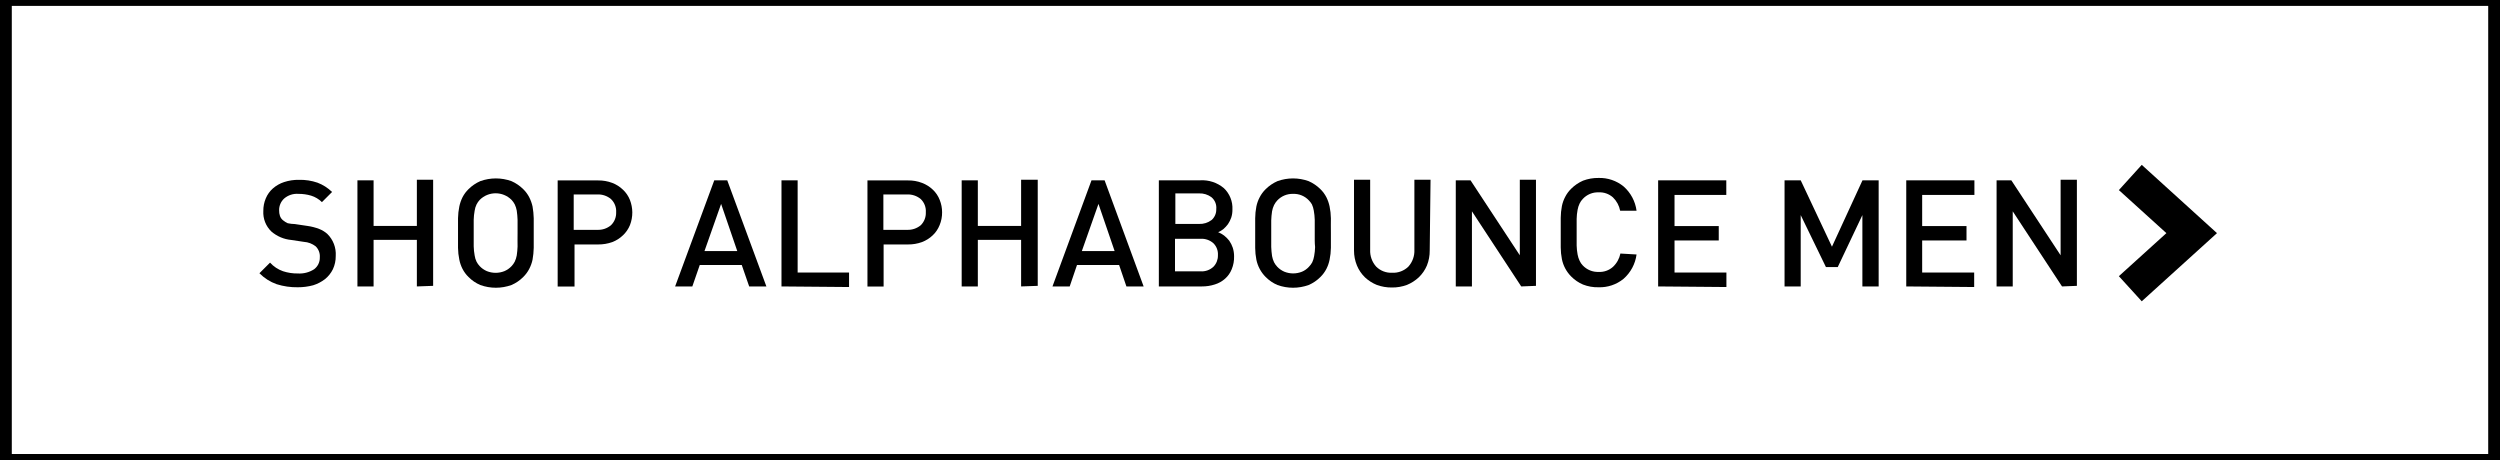
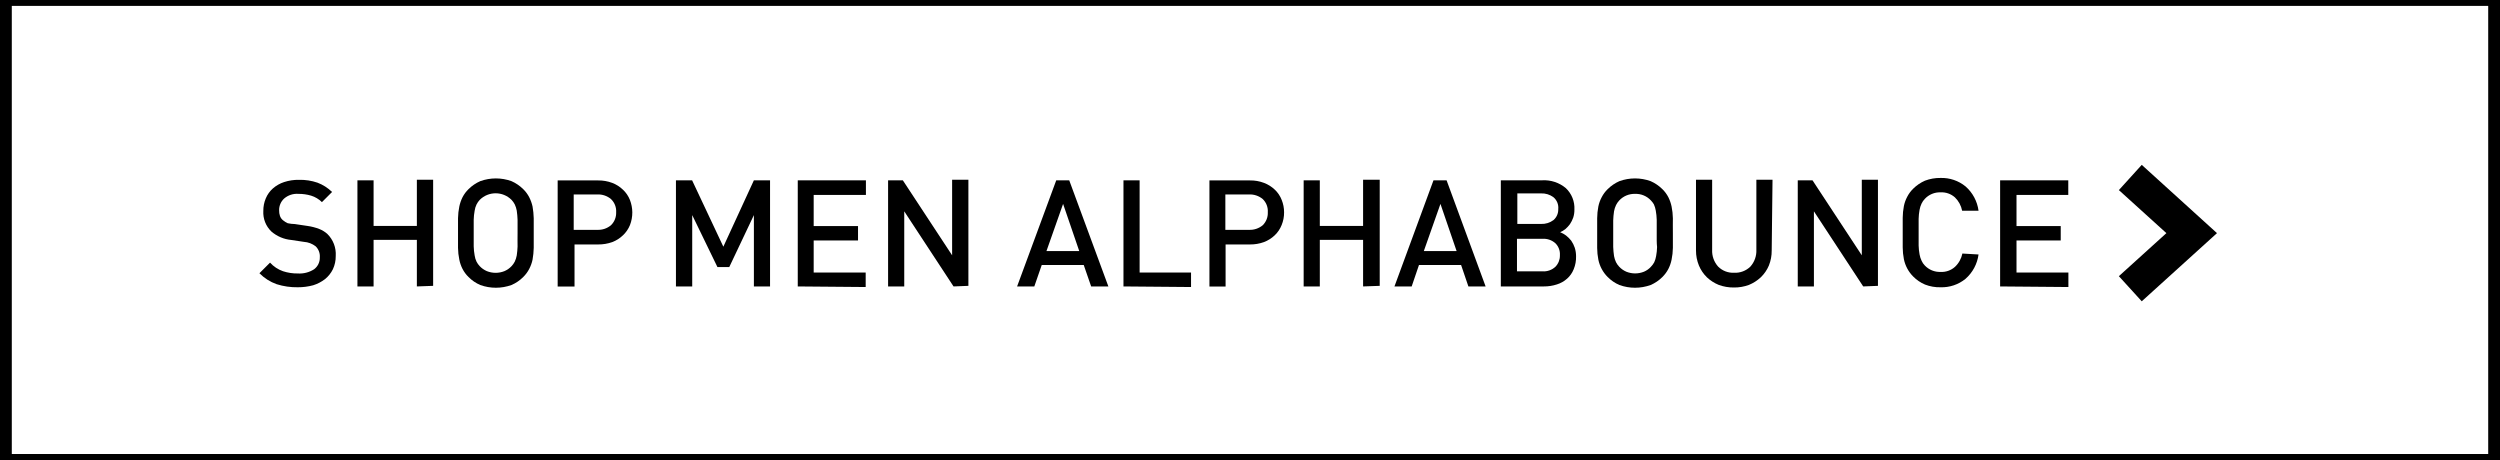
<svg xmlns="http://www.w3.org/2000/svg" viewBox="0 0 212 39">
  <defs>
    <style>.cls-1{fill:#fff;}</style>
  </defs>
  <g id="Layer_2" data-name="Layer 2">
    <rect class="cls-1" x="0.5" width="211" height="39" />
    <path d="M211,.5v38H1V.5H211m1-1H0v40H212V-.5Z" />
  </g>
  <g id="Layer_1" data-name="Layer 1">
    <polygon points="181.62 25.55 179.68 23.42 183.71 19.77 179.68 16.12 181.62 13.98 188 19.77 181.62 25.55" />
    <path d="M28.47,21.71a2.56,2.56,0,0,1-.24,1.12,2.49,2.49,0,0,1-.67.84,3.22,3.22,0,0,1-1,.52,4.94,4.94,0,0,1-1.31.17,5.63,5.63,0,0,1-1.79-.26A3.84,3.84,0,0,1,22,23.17l.9-.9A2.66,2.66,0,0,0,24,23a3.86,3.86,0,0,0,1.25.19,2.28,2.28,0,0,0,1.39-.36,1.21,1.21,0,0,0,.48-1,1.18,1.18,0,0,0-.35-.94,1.81,1.81,0,0,0-1-.38l-1.06-.16a3,3,0,0,1-1.7-.72,2.24,2.24,0,0,1-.68-1.74,2.65,2.65,0,0,1,.21-1.07,2.31,2.31,0,0,1,.6-.84,2.75,2.75,0,0,1,.95-.54,3.81,3.81,0,0,1,1.27-.19,4.49,4.49,0,0,1,1.56.24,3.57,3.57,0,0,1,1.24.79l-.86.86a2.26,2.26,0,0,0-.92-.55,3.69,3.69,0,0,0-1.07-.15,1.66,1.66,0,0,0-1.22.4,1.32,1.32,0,0,0-.42,1,1.41,1.41,0,0,0,.07.47.81.81,0,0,0,.26.37,1.8,1.8,0,0,0,.4.25A3.2,3.2,0,0,0,25,19l1.08.16a4.47,4.47,0,0,1,1,.26,2.28,2.28,0,0,1,.67.41A2.4,2.4,0,0,1,28.47,21.71Z" />
    <path d="M35.35,24.29V20.34H31.68v3.95H30.31v-9h1.37v3.87h3.67V15.24h1.38v9Z" />
    <path d="M45.26,19.77c0,.47,0,.89,0,1.25a6.45,6.45,0,0,1-.1,1,3,3,0,0,1-.28.78,2.67,2.67,0,0,1-.51.69,3.14,3.14,0,0,1-1,.68,3.9,3.9,0,0,1-2.64,0,3.14,3.14,0,0,1-1-.68,2.67,2.67,0,0,1-.51-.69,3,3,0,0,1-.27-.78,5.29,5.29,0,0,1-.11-1c0-.36,0-.78,0-1.25s0-.89,0-1.26a5.4,5.4,0,0,1,.11-1,3.27,3.27,0,0,1,.27-.78,2.67,2.67,0,0,1,.51-.69,3.31,3.31,0,0,1,1-.68,3.9,3.9,0,0,1,2.64,0,3.31,3.31,0,0,1,1,.68,2.67,2.67,0,0,1,.51.69,3.28,3.28,0,0,1,.28.78,6.59,6.59,0,0,1,.1,1C45.26,18.88,45.26,19.29,45.26,19.77Zm-1.37,0c0-.45,0-.83,0-1.13a7,7,0,0,0-.07-.78,2.06,2.06,0,0,0-.17-.53,1.65,1.65,0,0,0-.27-.38,1.91,1.91,0,0,0-2.7,0,1.7,1.7,0,0,0-.27.39,1.75,1.75,0,0,0-.16.53,4.8,4.8,0,0,0-.08.77c0,.3,0,.68,0,1.13s0,.82,0,1.12a5.08,5.08,0,0,0,.08.77,1.75,1.75,0,0,0,.16.53,1.65,1.65,0,0,0,.27.38,1.81,1.81,0,0,0,.6.42,2,2,0,0,0,1.5,0,1.81,1.81,0,0,0,.6-.42,1.65,1.65,0,0,0,.27-.38,2.06,2.06,0,0,0,.17-.53,6.62,6.62,0,0,0,.07-.76C43.88,20.59,43.89,20.22,43.89,19.77Z" />
    <path d="M53.62,18a2.94,2.94,0,0,1-.2,1.09,2.45,2.45,0,0,1-.59.86,2.68,2.68,0,0,1-.91.58,3.51,3.51,0,0,1-1.2.2h-2v3.57H47.29v-9h3.43a3.29,3.29,0,0,1,1.2.21,2.68,2.68,0,0,1,.91.58,2.4,2.4,0,0,1,.59.87A3,3,0,0,1,53.62,18Zm-1.37,0a1.42,1.42,0,0,0-.44-1.12,1.68,1.68,0,0,0-1.16-.39h-2v3h2a1.68,1.68,0,0,0,1.16-.39A1.45,1.45,0,0,0,52.25,18Z" />
-     <path d="M63.53,24.29l-.63-1.82H59.34l-.63,1.82H57.25l3.32-9h1.1l3.32,9Zm-2.38-7-1.41,4h2.78Z" />
-     <path d="M66.27,24.29v-9h1.37v7.82H72v1.23Z" />
-     <path d="M79.89,18a2.75,2.75,0,0,1-.21,1.09,2.42,2.42,0,0,1-.58.86,2.72,2.72,0,0,1-.92.58,3.41,3.41,0,0,1-1.19.2H74.93v3.57H73.56v-9H77a3.19,3.19,0,0,1,1.19.21,2.72,2.72,0,0,1,.92.58,2.38,2.38,0,0,1,.58.87A2.79,2.79,0,0,1,79.89,18Zm-1.38,0a1.42,1.42,0,0,0-.43-1.12,1.7,1.7,0,0,0-1.17-.39h-2v3h2a1.7,1.7,0,0,0,1.17-.39A1.45,1.45,0,0,0,78.51,18Z" />
-     <path d="M86.59,24.29V20.34H82.92v3.95H81.55v-9h1.37v3.87h3.67V15.24H88v9Z" />
-     <path d="M95.52,24.29l-.62-1.82H91.33l-.62,1.82H89.25l3.31-9h1.11l3.31,9Zm-2.37-7-1.41,4h2.78Z" />
-     <path d="M104.65,21.73a2.67,2.67,0,0,1-.2,1.1,2.1,2.1,0,0,1-.56.8,2.32,2.32,0,0,1-.87.49,3.48,3.48,0,0,1-1.1.17H98.27v-9h3.51a2.86,2.86,0,0,1,2,.66,2.34,2.34,0,0,1,.73,1.82,2.11,2.11,0,0,1-.1.68,2.44,2.44,0,0,1-.28.56,2.62,2.62,0,0,1-.39.42,1.82,1.82,0,0,1-.44.26,2.26,2.26,0,0,1,.5.28,2.62,2.62,0,0,1,.44.44,2.4,2.4,0,0,1,.3.6A2.35,2.35,0,0,1,104.65,21.73Zm-1.51-4a1.16,1.16,0,0,0-.4-1,1.65,1.65,0,0,0-1.07-.33h-2v2.59h2a1.65,1.65,0,0,0,1.07-.33A1.17,1.17,0,0,0,103.14,17.77Zm.14,3.9a1.3,1.3,0,0,0-.38-1,1.5,1.5,0,0,0-1.1-.38H99.64v2.76h2.16a1.46,1.46,0,0,0,1.1-.39A1.34,1.34,0,0,0,103.28,21.67Z" />
-     <path d="M112.86,19.77c0,.47,0,.89,0,1.25a5.29,5.29,0,0,1-.11,1,3,3,0,0,1-.27.78,2.67,2.67,0,0,1-.51.69,3.14,3.14,0,0,1-1,.68,3.9,3.9,0,0,1-2.64,0,3.14,3.14,0,0,1-1-.68,2.9,2.9,0,0,1-.79-1.47,5.35,5.35,0,0,1-.1-1c0-.36,0-.78,0-1.25s0-.89,0-1.26a5.45,5.45,0,0,1,.1-1,2.9,2.9,0,0,1,.28-.78,2.67,2.67,0,0,1,.51-.69,3.31,3.31,0,0,1,1-.68,3.9,3.9,0,0,1,2.64,0,3.31,3.31,0,0,1,1,.68,2.67,2.67,0,0,1,.51.69,3.27,3.27,0,0,1,.27.78,5.4,5.4,0,0,1,.11,1C112.85,18.88,112.86,19.29,112.86,19.77Zm-1.37,0c0-.45,0-.83,0-1.13a5.08,5.08,0,0,0-.08-.78,2.08,2.08,0,0,0-.16-.53A1.69,1.69,0,0,0,111,17a1.74,1.74,0,0,0-1.34-.56,1.77,1.77,0,0,0-1.35.56,1.7,1.7,0,0,0-.27.39,2.06,2.06,0,0,0-.17.53,6.6,6.6,0,0,0-.07.77c0,.3,0,.68,0,1.13s0,.82,0,1.12a7.05,7.05,0,0,0,.07.77,2.06,2.06,0,0,0,.17.53,1.65,1.65,0,0,0,.27.38,1.81,1.81,0,0,0,.6.42,2,2,0,0,0,1.5,0,1.67,1.67,0,0,0,.59-.42,1.69,1.69,0,0,0,.28-.38,2.08,2.08,0,0,0,.16-.53,4.79,4.79,0,0,0,.08-.76C111.48,20.59,111.49,20.22,111.49,19.77Z" />
-     <path d="M121.24,21.24a3.32,3.32,0,0,1-.24,1.28,3,3,0,0,1-.69,1,3.31,3.31,0,0,1-1,.64,3.55,3.55,0,0,1-1.28.22,3.59,3.59,0,0,1-1.28-.22,3.26,3.26,0,0,1-1-.64,3,3,0,0,1-.68-1,3.32,3.32,0,0,1-.25-1.28v-6h1.37v5.94a2,2,0,0,0,.51,1.43,1.8,1.8,0,0,0,1.36.52,1.84,1.84,0,0,0,1.37-.52,2,2,0,0,0,.51-1.43V15.24h1.37Z" />
-     <path d="M129,24.29l-4.18-6.37v6.37h-1.37v-9h1.25l4.18,6.36V15.24h1.37v9Z" />
-     <path d="M138.78,21.58a3.33,3.33,0,0,1-1.11,2.07,3.19,3.19,0,0,1-2.11.71,3.38,3.38,0,0,1-1.32-.23,3.14,3.14,0,0,1-1-.68,2.9,2.9,0,0,1-.79-1.47,5.35,5.35,0,0,1-.1-1c0-.36,0-.78,0-1.25s0-.89,0-1.26a5.45,5.45,0,0,1,.1-1,2.9,2.9,0,0,1,.28-.78,2.67,2.67,0,0,1,.51-.69,3.31,3.31,0,0,1,1-.68,3.58,3.58,0,0,1,1.32-.23,3.2,3.2,0,0,1,2.12.72,3.32,3.32,0,0,1,1.1,2.06h-1.39a2.15,2.15,0,0,0-.61-1.13,1.7,1.7,0,0,0-1.22-.43,1.74,1.74,0,0,0-1.34.56,1.44,1.44,0,0,0-.27.39,2.06,2.06,0,0,0-.17.53,4.8,4.8,0,0,0-.08.77c0,.3,0,.68,0,1.13s0,.82,0,1.13a4.79,4.79,0,0,0,.08.76,2.06,2.06,0,0,0,.17.53,1.34,1.34,0,0,0,.27.4,1.76,1.76,0,0,0,1.34.55,1.7,1.7,0,0,0,1.22-.43,2.13,2.13,0,0,0,.63-1.13Z" />
-     <path d="M140.61,24.29v-9h5.78v1.24H142v2.64h3.75v1.22H142v2.72h4.4v1.23Z" />
-     <path d="M157.93,24.29V18.24l-2.09,4.41h-1l-2.14-4.41v6.05h-1.37v-9h1.37l2.65,5.63,2.59-5.63h1.37v9Z" />
-     <path d="M161.65,24.29v-9h5.78v1.24H163v2.64h3.76v1.22H163v2.72h4.41v1.23Z" />
-     <path d="M174.86,24.29l-4.18-6.37v6.37h-1.37v-9h1.25l4.18,6.36V15.24h1.38v9Z" />
+     <path d="M92.53,24.29l-.63-1.82H88.34l-.63,1.82H86.25l3.32-9h1.1l3.32,9Zm-2.38-7-1.41,4h2.78Z" />
+     <path d="M95.27,24.29v-9h1.37v7.82H101v1.23Z" />
+     <path d="M108.89,18a2.75,2.75,0,0,1-.21,1.09,2.42,2.42,0,0,1-.58.86,2.72,2.72,0,0,1-.92.58,3.41,3.41,0,0,1-1.19.2h-2.06v3.57h-1.37v-9H106a3.19,3.19,0,0,1,1.19.21,2.72,2.72,0,0,1,.92.58,2.38,2.38,0,0,1,.58.87A2.79,2.79,0,0,1,108.89,18Zm-1.38,0a1.42,1.42,0,0,0-.43-1.12,1.7,1.7,0,0,0-1.17-.39h-2v3h2a1.7,1.7,0,0,0,1.17-.39A1.45,1.45,0,0,0,107.51,18Z" />
+     <path d="M115.59,24.29V20.34h-3.67v3.95h-1.37v-9h1.37v3.87h3.67V15.24H117v9Z" />
+     <path d="M124.52,24.29l-.62-1.82h-3.57l-.62,1.82h-1.46l3.31-9h1.11l3.31,9Zm-2.37-7-1.41,4h2.78Z" />
+     <path d="M133.65,21.73a2.67,2.67,0,0,1-.2,1.1,2.1,2.1,0,0,1-.56.8,2.32,2.32,0,0,1-.87.49,3.48,3.48,0,0,1-1.1.17h-3.65v-9h3.51a2.86,2.86,0,0,1,2,.66,2.34,2.34,0,0,1,.73,1.82,2.11,2.11,0,0,1-.1.68,2.44,2.44,0,0,1-.28.56,2.62,2.62,0,0,1-.39.42,1.82,1.82,0,0,1-.44.26,2.26,2.26,0,0,1,.5.28,2.62,2.62,0,0,1,.44.44,2.4,2.4,0,0,1,.3.6A2.35,2.35,0,0,1,133.65,21.73Zm-1.51-4a1.16,1.16,0,0,0-.4-1,1.65,1.65,0,0,0-1.07-.33h-2v2.59h2a1.65,1.65,0,0,0,1.07-.33A1.17,1.17,0,0,0,132.14,17.77Zm.14,3.9a1.3,1.3,0,0,0-.38-1,1.5,1.5,0,0,0-1.1-.38h-2.16v2.76h2.16a1.46,1.46,0,0,0,1.1-.39A1.34,1.34,0,0,0,132.28,21.67Z" />
+     <path d="M141.86,19.77c0,.47,0,.89,0,1.25a5.29,5.29,0,0,1-.11,1,3,3,0,0,1-.27.78,2.67,2.67,0,0,1-.51.69,3.14,3.14,0,0,1-1,.68,3.9,3.9,0,0,1-2.64,0,3.14,3.14,0,0,1-1-.68,2.9,2.9,0,0,1-.79-1.47,5.35,5.35,0,0,1-.1-1c0-.36,0-.78,0-1.25s0-.89,0-1.26a5.45,5.45,0,0,1,.1-1,2.9,2.9,0,0,1,.28-.78,2.67,2.67,0,0,1,.51-.69,3.31,3.31,0,0,1,1-.68,3.9,3.9,0,0,1,2.64,0,3.31,3.31,0,0,1,1,.68,2.67,2.67,0,0,1,.51.69,3.27,3.27,0,0,1,.27.78,5.4,5.4,0,0,1,.11,1C141.85,18.88,141.86,19.29,141.86,19.77Zm-1.37,0c0-.45,0-.83,0-1.13a5.08,5.08,0,0,0-.08-.78,2.08,2.08,0,0,0-.16-.53A1.69,1.69,0,0,0,140,17a1.74,1.74,0,0,0-1.34-.56,1.77,1.77,0,0,0-1.35.56,1.7,1.7,0,0,0-.27.39,2.06,2.06,0,0,0-.17.53,6.6,6.6,0,0,0-.07.77c0,.3,0,.68,0,1.13s0,.82,0,1.12a7.05,7.05,0,0,0,.07.77,2.06,2.06,0,0,0,.17.53,1.65,1.65,0,0,0,.27.38,1.81,1.81,0,0,0,.6.42,2,2,0,0,0,1.5,0,1.67,1.67,0,0,0,.59-.42,1.69,1.69,0,0,0,.28-.38,2.08,2.08,0,0,0,.16-.53,4.79,4.79,0,0,0,.08-.76C140.48,20.59,140.49,20.22,140.49,19.77Z" />
+     <path d="M150.24,21.24a3.32,3.32,0,0,1-.24,1.28,3,3,0,0,1-.69,1,3.31,3.31,0,0,1-1,.64,3.55,3.55,0,0,1-1.28.22,3.59,3.59,0,0,1-1.28-.22,3.26,3.26,0,0,1-1-.64,3,3,0,0,1-.68-1,3.32,3.32,0,0,1-.25-1.28v-6h1.37v5.94a2,2,0,0,0,.51,1.43,1.8,1.8,0,0,0,1.36.52,1.84,1.84,0,0,0,1.37-.52,2,2,0,0,0,.51-1.43V15.24h1.37Z" />
+     <path d="M158,24.29l-4.18-6.37v6.37h-1.37v-9h1.25l4.18,6.36V15.24h1.37v9Z" />
+     <path d="M167.78,21.58a3.33,3.33,0,0,1-1.11,2.07,3.19,3.19,0,0,1-2.11.71,3.38,3.38,0,0,1-1.32-.23,3.14,3.14,0,0,1-1-.68,2.9,2.9,0,0,1-.79-1.47,5.35,5.35,0,0,1-.1-1c0-.36,0-.78,0-1.25s0-.89,0-1.26a5.45,5.45,0,0,1,.1-1,2.9,2.9,0,0,1,.28-.78,2.67,2.67,0,0,1,.51-.69,3.31,3.31,0,0,1,1-.68,3.58,3.58,0,0,1,1.32-.23,3.2,3.2,0,0,1,2.12.72,3.32,3.32,0,0,1,1.1,2.06h-1.39a2.15,2.15,0,0,0-.61-1.13,1.7,1.7,0,0,0-1.22-.43,1.74,1.74,0,0,0-1.34.56,1.44,1.44,0,0,0-.27.39,2.06,2.06,0,0,0-.17.53,4.8,4.8,0,0,0-.08.77c0,.3,0,.68,0,1.13s0,.82,0,1.13a4.79,4.79,0,0,0,.08.76,2.06,2.06,0,0,0,.17.53,1.34,1.34,0,0,0,.27.4,1.76,1.76,0,0,0,1.34.55,1.7,1.7,0,0,0,1.22-.43,2.13,2.13,0,0,0,.63-1.13Z" />
+     <path d="M169.61,24.29v-9h5.78v1.24H171v2.64h3.75v1.22H171v2.72h4.4v1.23Z" />
+     <path d="M63.93,24.29V18.24l-2.09,4.41h-1l-2.14-4.41v6.05H57.32v-9h1.37l2.65,5.63,2.59-5.63H65.3v9Z" />
+     <path d="M67.65,24.29v-9h5.78v1.24H69v2.64h3.76v1.22H69v2.72h4.41v1.23Z" />
+     <path d="M80.86,24.29l-4.18-6.37v6.37H75.31v-9h1.25l4.18,6.36V15.24h1.38v9Z" />
  </g>
</svg>
